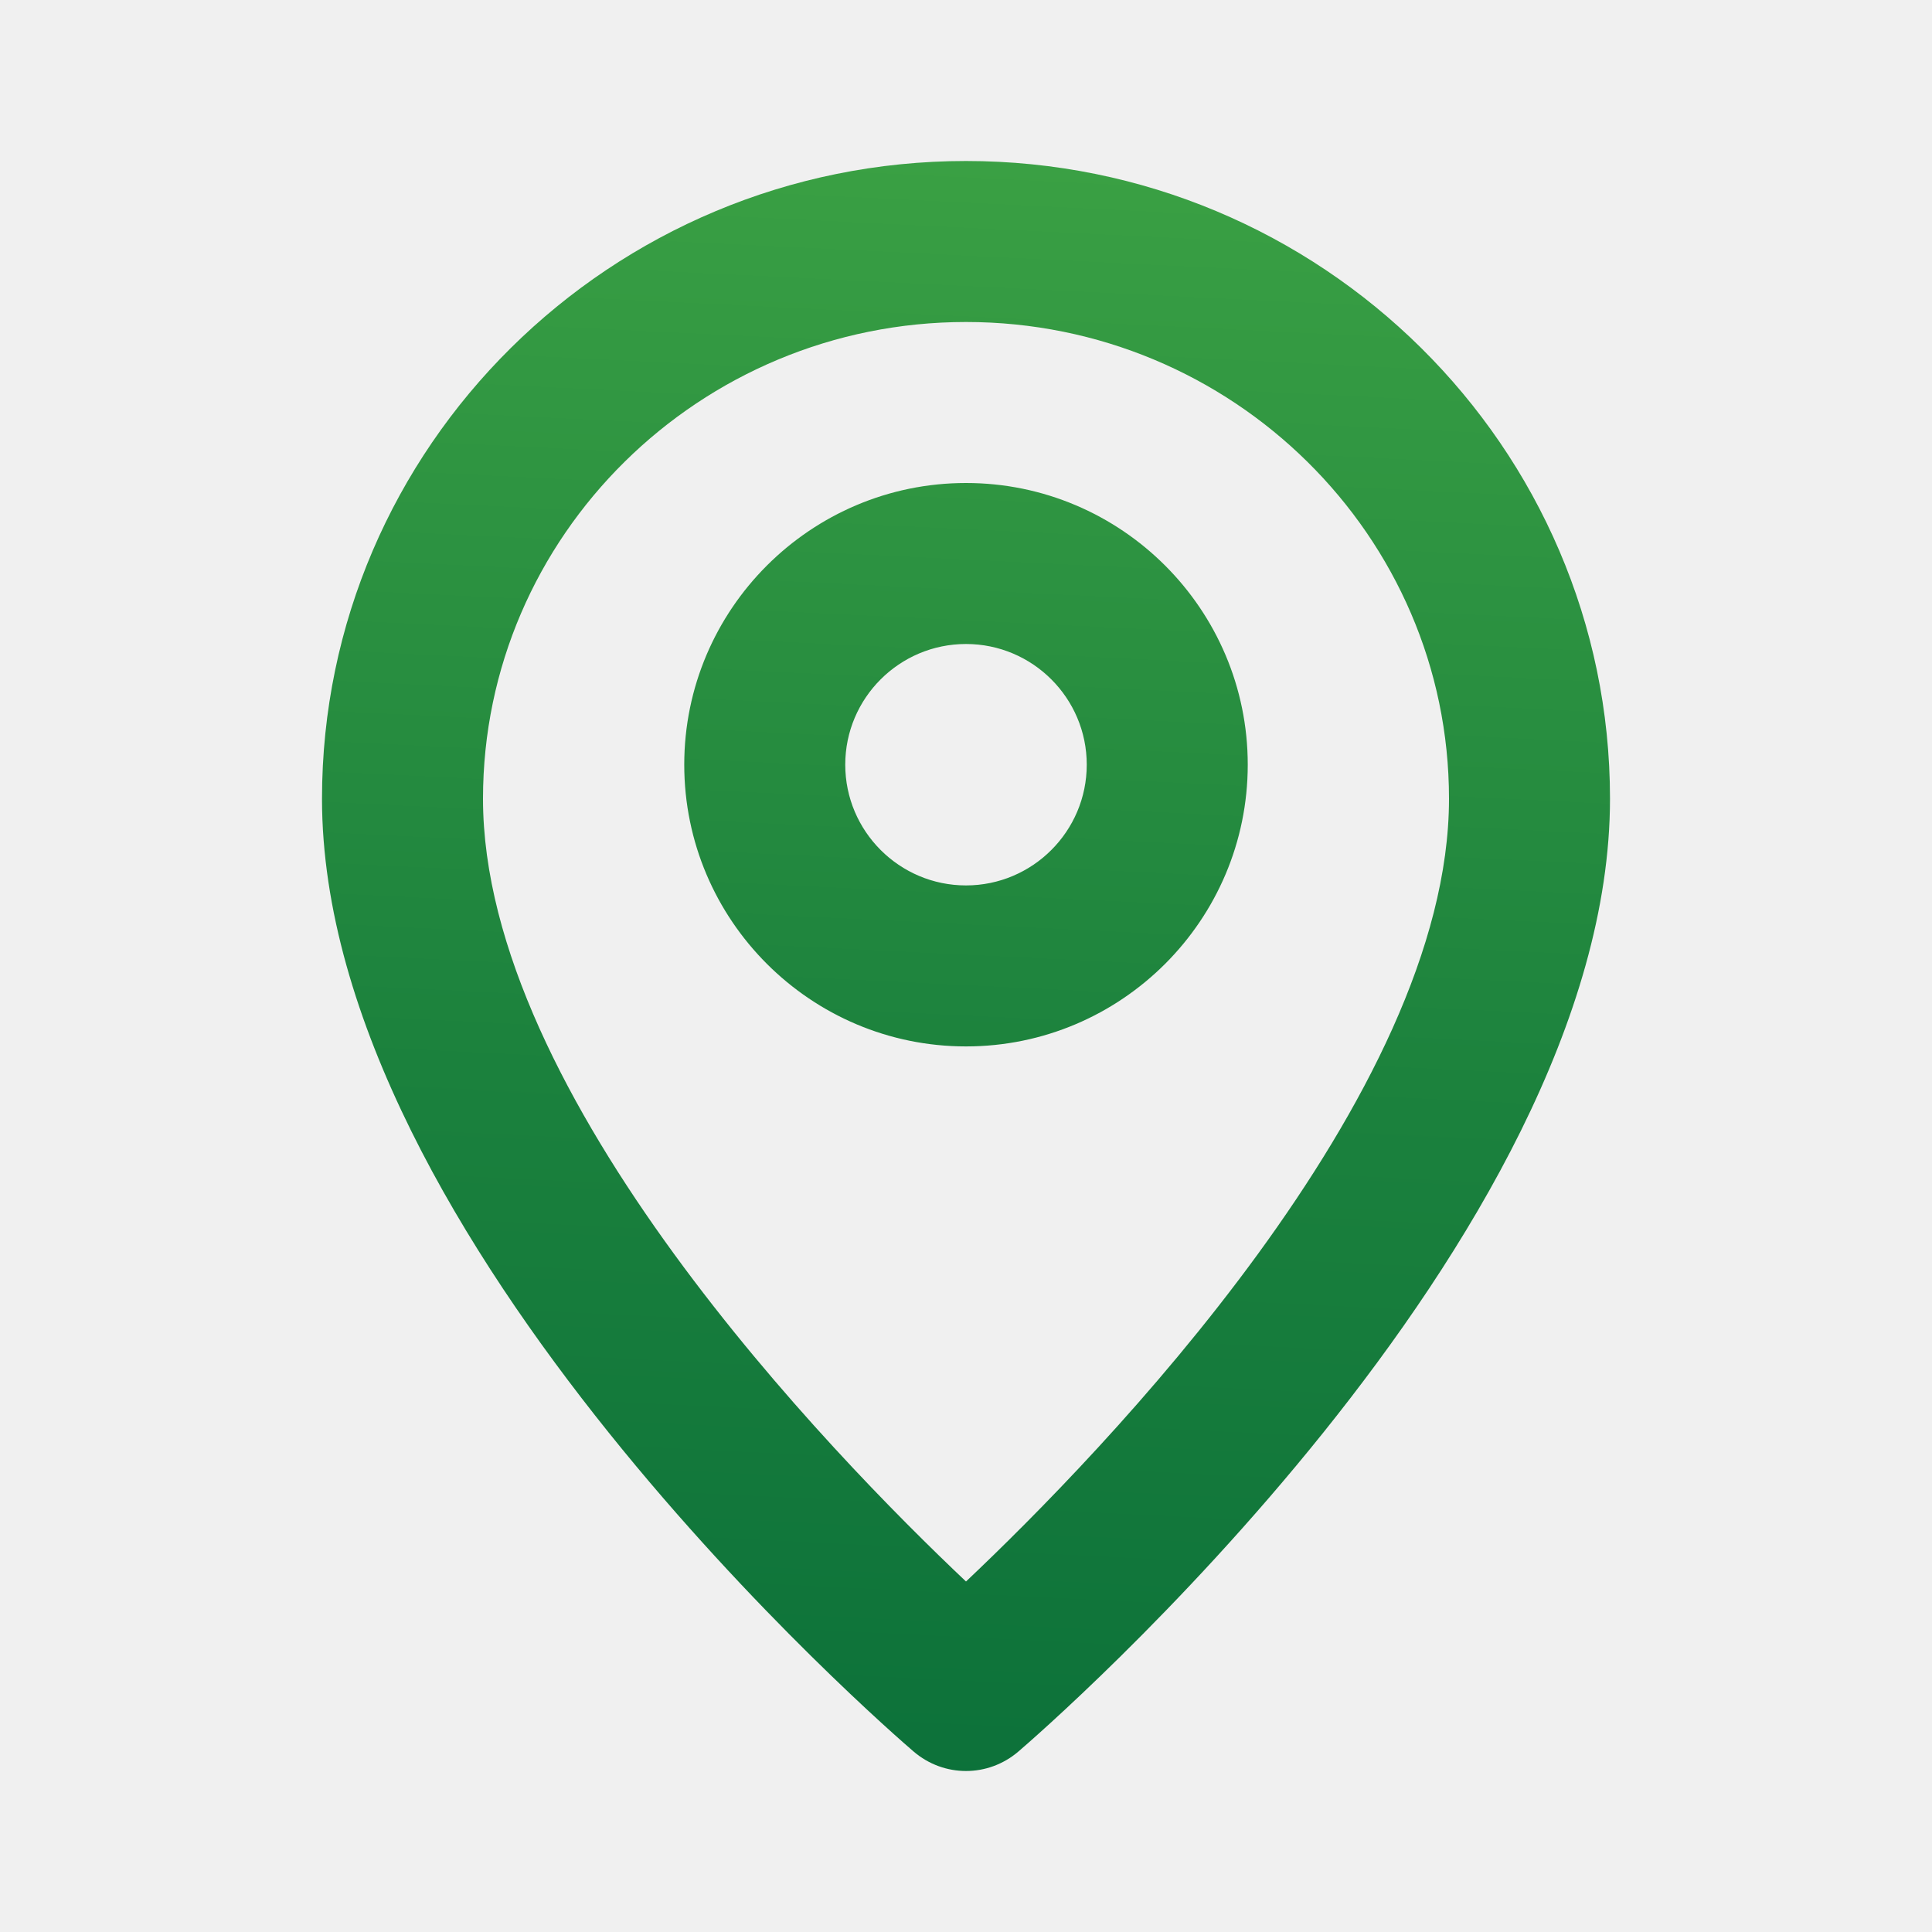
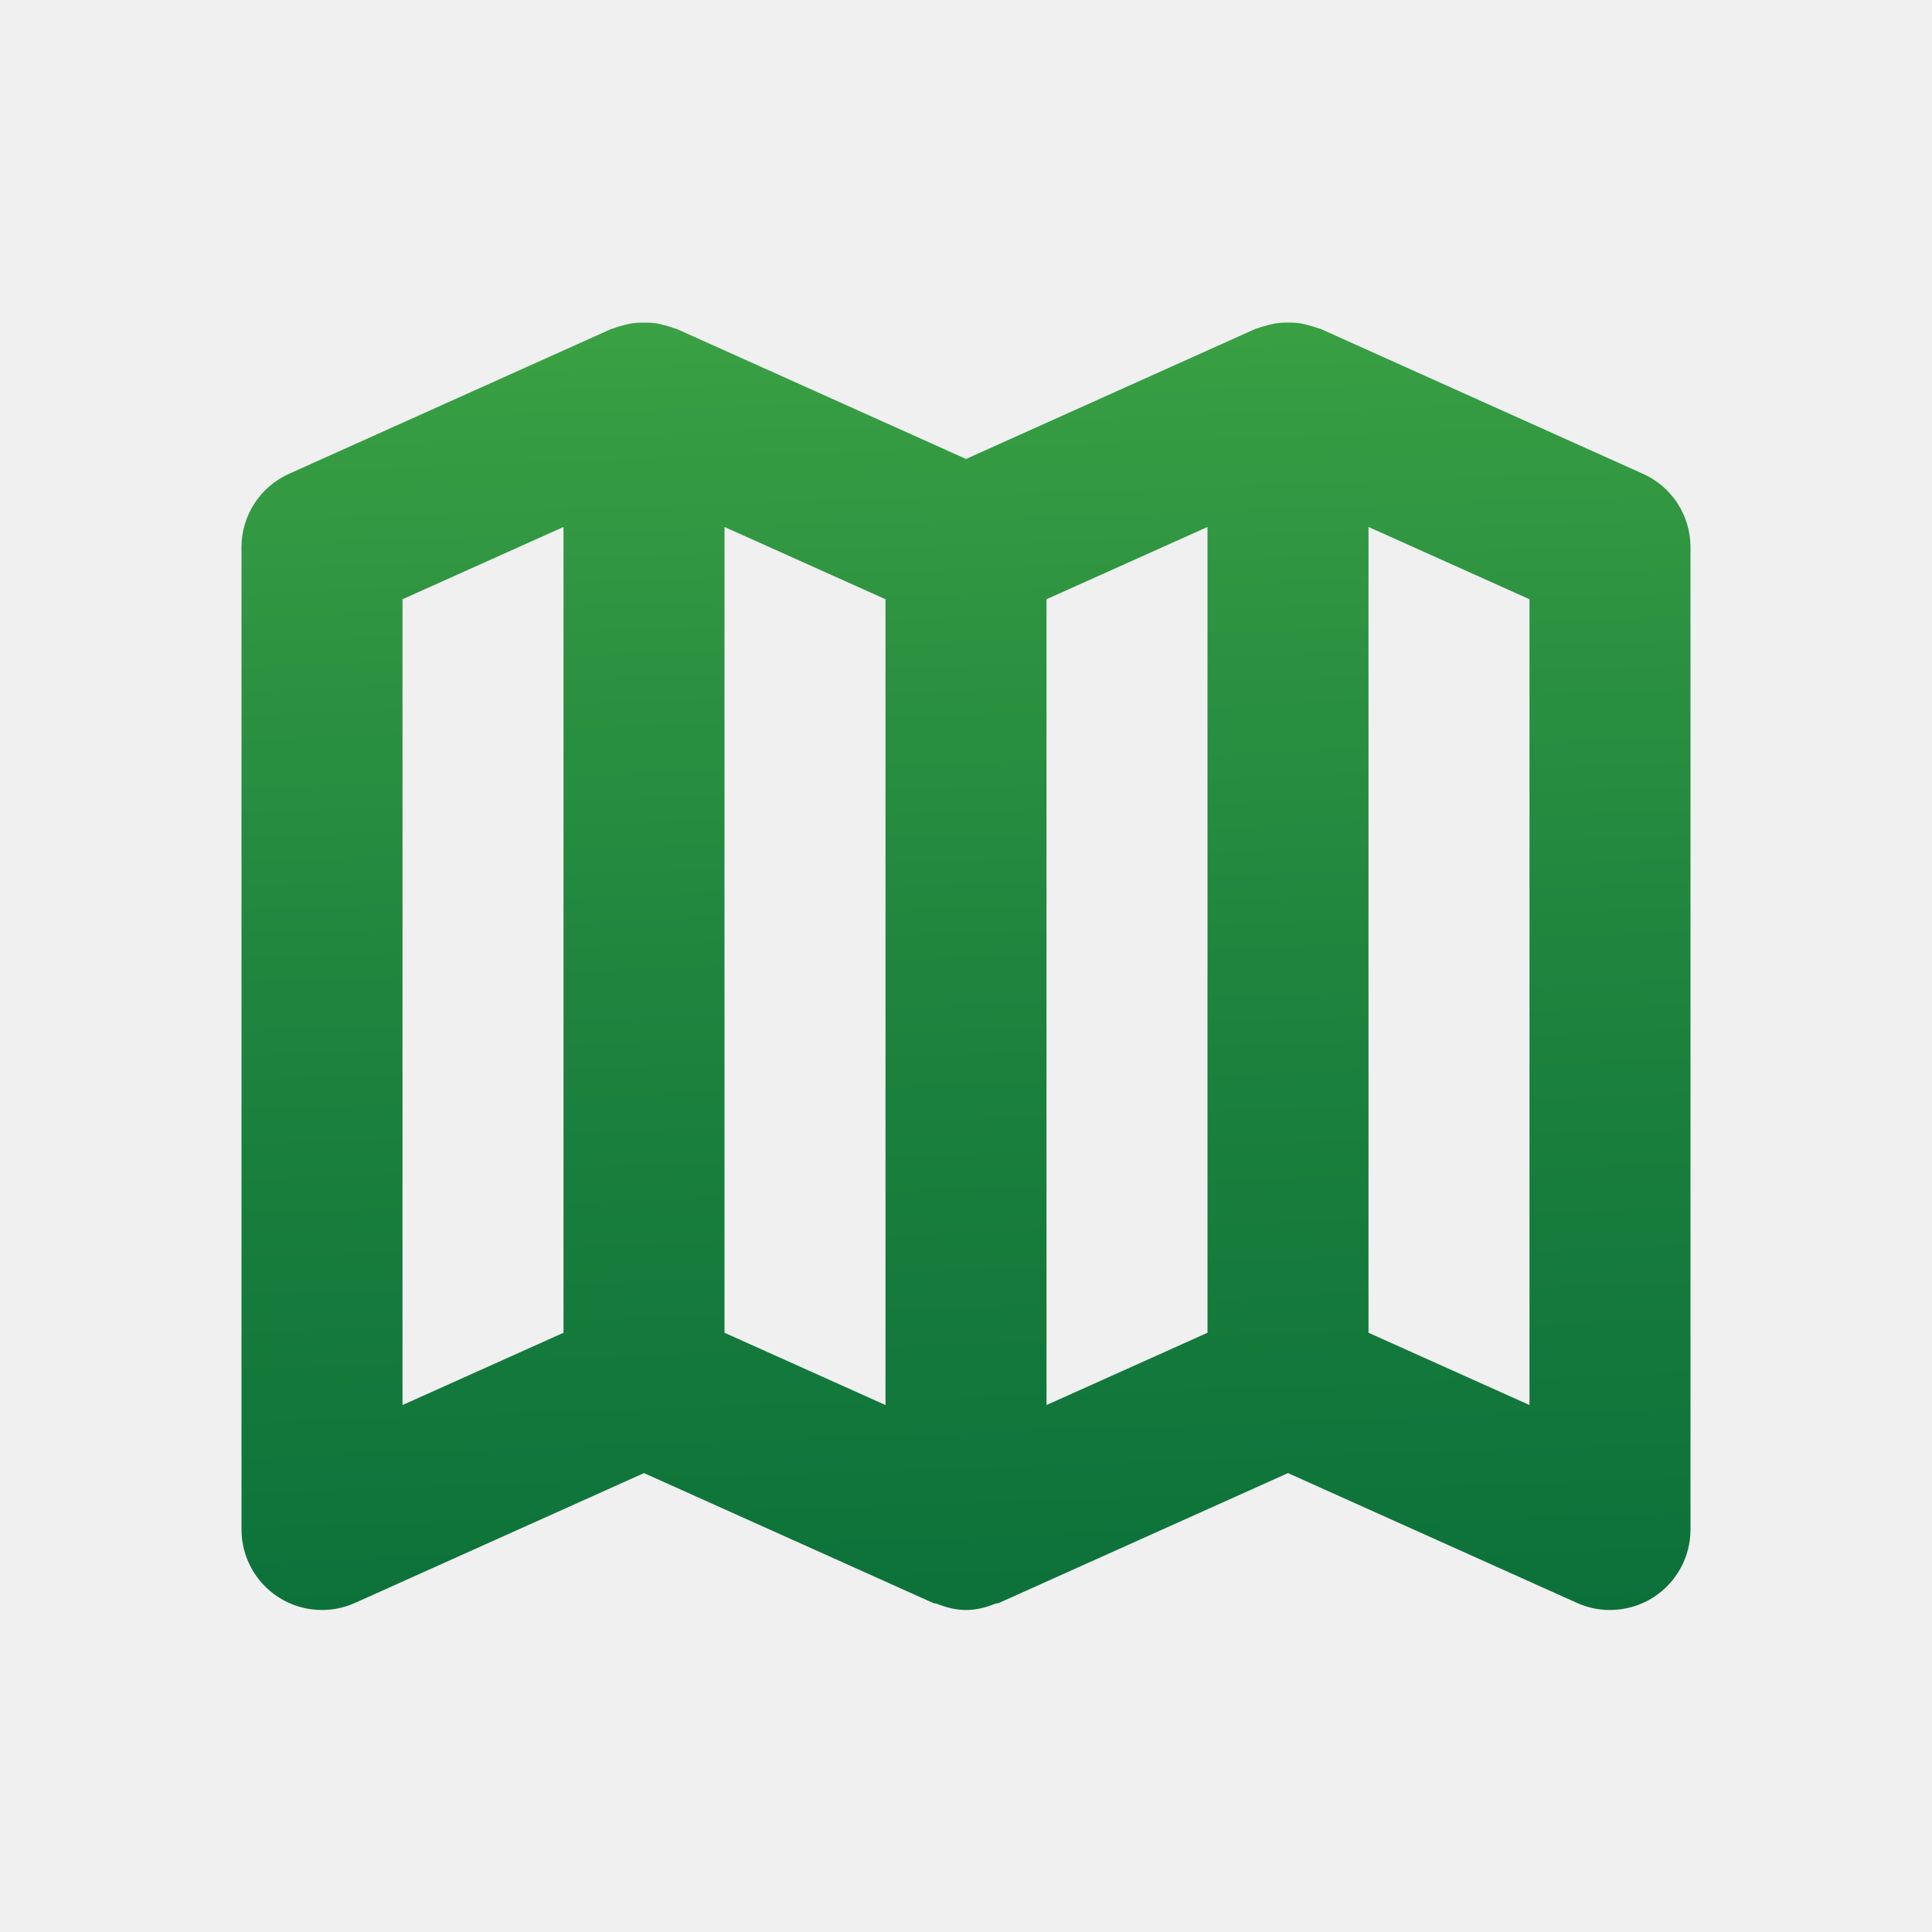
- <svg xmlns="http://www.w3.org/2000/svg" width="24" height="24" viewBox="0 0 24 24" fill="none">
-   <path fill-rule="evenodd" clip-rule="evenodd" d="M12 10.999C11.173 10.999 10.5 10.326 10.5 9.499C10.5 8.672 11.173 8 12 8C12.827 8 13.5 8.672 13.5 9.499C13.5 10.326 12.827 10.999 12 10.999M12 6C10.07 6 8.5 7.569 8.5 9.499C8.5 11.43 10.07 12.999 12 12.999C13.93 12.999 15.5 11.43 15.5 9.499C15.5 7.569 13.93 6 12 6M12 19.646C10.325 18.062 6 13.615 6 9.922C6 6.657 8.691 4 12 4C15.309 4 18 6.657 18 9.922C18 13.615 13.675 18.062 12 19.646M12 2C7.589 2 4 5.553 4 9.922C4 15.397 11.049 21.501 11.349 21.758C11.537 21.919 11.768 22 12 22C12.232 22 12.463 21.919 12.651 21.758C12.951 21.501 20 15.397 20 9.922C20 5.553 16.411 2 12 2" fill="url(#paint0_linear)" />
-   <mask id="mask0" mask-type="alpha" maskUnits="userSpaceOnUse" x="4" y="2" width="16" height="20">
-     <path fill-rule="evenodd" clip-rule="evenodd" d="M12 10.999C11.173 10.999 10.5 10.326 10.5 9.499C10.5 8.672 11.173 8 12 8C12.827 8 13.5 8.672 13.5 9.499C13.5 10.326 12.827 10.999 12 10.999M12 6C10.07 6 8.5 7.569 8.5 9.499C8.5 11.43 10.07 12.999 12 12.999C13.93 12.999 15.5 11.43 15.5 9.499C15.5 7.569 13.93 6 12 6M12 19.646C10.325 18.062 6 13.615 6 9.922C6 6.657 8.691 4 12 4C15.309 4 18 6.657 18 9.922C18 13.615 13.675 18.062 12 19.646M12 2C7.589 2 4 5.553 4 9.922C4 15.397 11.049 21.501 11.349 21.758C11.537 21.919 11.768 22 12 22C12.232 22 12.463 21.919 12.651 21.758C12.951 21.501 20 15.397 20 9.922C20 5.553 16.411 2 12 2" fill="white" />
+ <svg xmlns="http://www.w3.org/2000/svg" width="36" height="36" viewBox="0 0 36 36" fill="none">
+   <path fill-rule="evenodd" clip-rule="evenodd" d="M7.5 26.181L10.5 24.834V9.819L7.5 11.166V26.181ZM16.5 11.166L13.5 9.819V24.834L16.5 26.181V11.166ZM22.5 9.819L19.5 11.166V26.181L22.5 24.834V9.819ZM28.5 11.166L25.5 9.819V24.834L28.5 26.181V11.166ZM5.385 8.829L11.385 6.132C11.408 6.122 11.431 6.12 11.454 6.111C11.515 6.087 11.577 6.071 11.64 6.054C11.698 6.039 11.757 6.026 11.817 6.02C11.876 6.012 11.934 6.011 11.994 6.011C12.06 6.011 12.124 6.012 12.191 6.02C12.246 6.026 12.299 6.039 12.352 6.053C12.418 6.069 12.483 6.087 12.547 6.111C12.569 6.12 12.594 6.122 12.615 6.132L18 8.552L23.385 6.132C23.407 6.122 23.431 6.12 23.454 6.111C23.515 6.087 23.577 6.071 23.64 6.054C23.698 6.039 23.757 6.026 23.817 6.02C23.875 6.012 23.934 6.011 23.994 6.011C24.06 6.011 24.125 6.012 24.191 6.02C24.246 6.026 24.299 6.039 24.352 6.053C24.419 6.069 24.483 6.087 24.547 6.111C24.569 6.12 24.594 6.122 24.615 6.132L30.615 8.829C31.154 9.071 31.5 9.606 31.5 10.197V28.5C31.5 29.009 31.242 29.483 30.814 29.76C30.569 29.919 30.285 30 30 30C29.791 30 29.581 29.957 29.385 29.868L24 27.449L18.615 29.868C18.593 29.879 18.569 29.874 18.544 29.883C18.369 29.954 18.188 30 18 30C17.812 30 17.631 29.954 17.456 29.883C17.433 29.874 17.406 29.879 17.385 29.868L12 27.449L6.615 29.868C6.418 29.957 6.208 30 6 30C5.715 30 5.431 29.919 5.186 29.76C4.758 29.483 4.5 29.009 4.5 28.5V10.197C4.5 9.606 4.846 9.071 5.385 8.829V8.829Z" fill="url(#paint0_linear)" />
+   <mask id="mask0" mask-type="alpha" maskUnits="userSpaceOnUse" x="4" y="6" width="28" height="25">
+     <path fill-rule="evenodd" clip-rule="evenodd" d="M7.5 26.181L10.5 24.834V9.819L7.5 11.166V26.181ZM16.5 11.166L13.5 9.819V24.834L16.5 26.181V11.166ZM22.5 9.819L19.5 11.166V26.181L22.5 24.834V9.819ZM28.5 11.166L25.5 9.819V24.834L28.5 26.181V11.166ZM5.385 8.829L11.385 6.132C11.408 6.122 11.431 6.12 11.454 6.111C11.515 6.087 11.577 6.071 11.64 6.054C11.698 6.039 11.757 6.026 11.817 6.02C11.876 6.012 11.934 6.011 11.994 6.011C12.06 6.011 12.124 6.012 12.191 6.02C12.246 6.026 12.299 6.039 12.352 6.053C12.418 6.069 12.483 6.087 12.547 6.111C12.569 6.12 12.594 6.122 12.615 6.132L18 8.552L23.385 6.132C23.407 6.122 23.431 6.12 23.454 6.111C23.515 6.087 23.577 6.071 23.64 6.054C23.698 6.039 23.757 6.026 23.817 6.02C23.875 6.012 23.934 6.011 23.994 6.011C24.06 6.011 24.125 6.012 24.191 6.02C24.246 6.026 24.299 6.039 24.352 6.053C24.419 6.069 24.483 6.087 24.547 6.111C24.569 6.12 24.594 6.122 24.615 6.132L30.615 8.829C31.154 9.071 31.5 9.606 31.5 10.197V28.5C31.5 29.009 31.242 29.483 30.814 29.76C30.569 29.919 30.285 30 30 30C29.791 30 29.581 29.957 29.385 29.868L24 27.449L18.615 29.868C18.593 29.879 18.569 29.874 18.544 29.883C18.369 29.954 18.188 30 18 30C17.812 30 17.631 29.954 17.456 29.883C17.433 29.874 17.406 29.879 17.385 29.868L12 27.449L6.615 29.868C6.418 29.957 6.208 30 6 30C5.715 30 5.431 29.919 5.186 29.76C4.758 29.483 4.5 29.009 4.5 28.5V10.197C4.5 9.606 4.846 9.071 5.385 8.829V8.829Z" fill="white" />
  </mask>
  <g mask="url(#mask0)">
</g>
  <defs>
-     <linearGradient id="paint0_linear" x1="26.875" y1="-49.956" x2="22.912" y2="31.169" gradientUnits="userSpaceOnUse">
+     <linearGradient id="paint0_linear" x1="-7.102" y1="-56.31" x2="-3.719" y2="41.114" gradientUnits="userSpaceOnUse">
      <stop offset="0.11" stop-color="#A5CD39" />
      <stop offset="0.3" stop-color="#84C43F" />
      <stop offset="0.56" stop-color="#51B748" />
      <stop offset="0.66" stop-color="#379D43" />
      <stop offset="0.79" stop-color="#1B813D" />
      <stop offset="0.91" stop-color="#0A6F39" />
      <stop offset="1" stop-color="#046938" />
    </linearGradient>
  </defs>
</svg>
